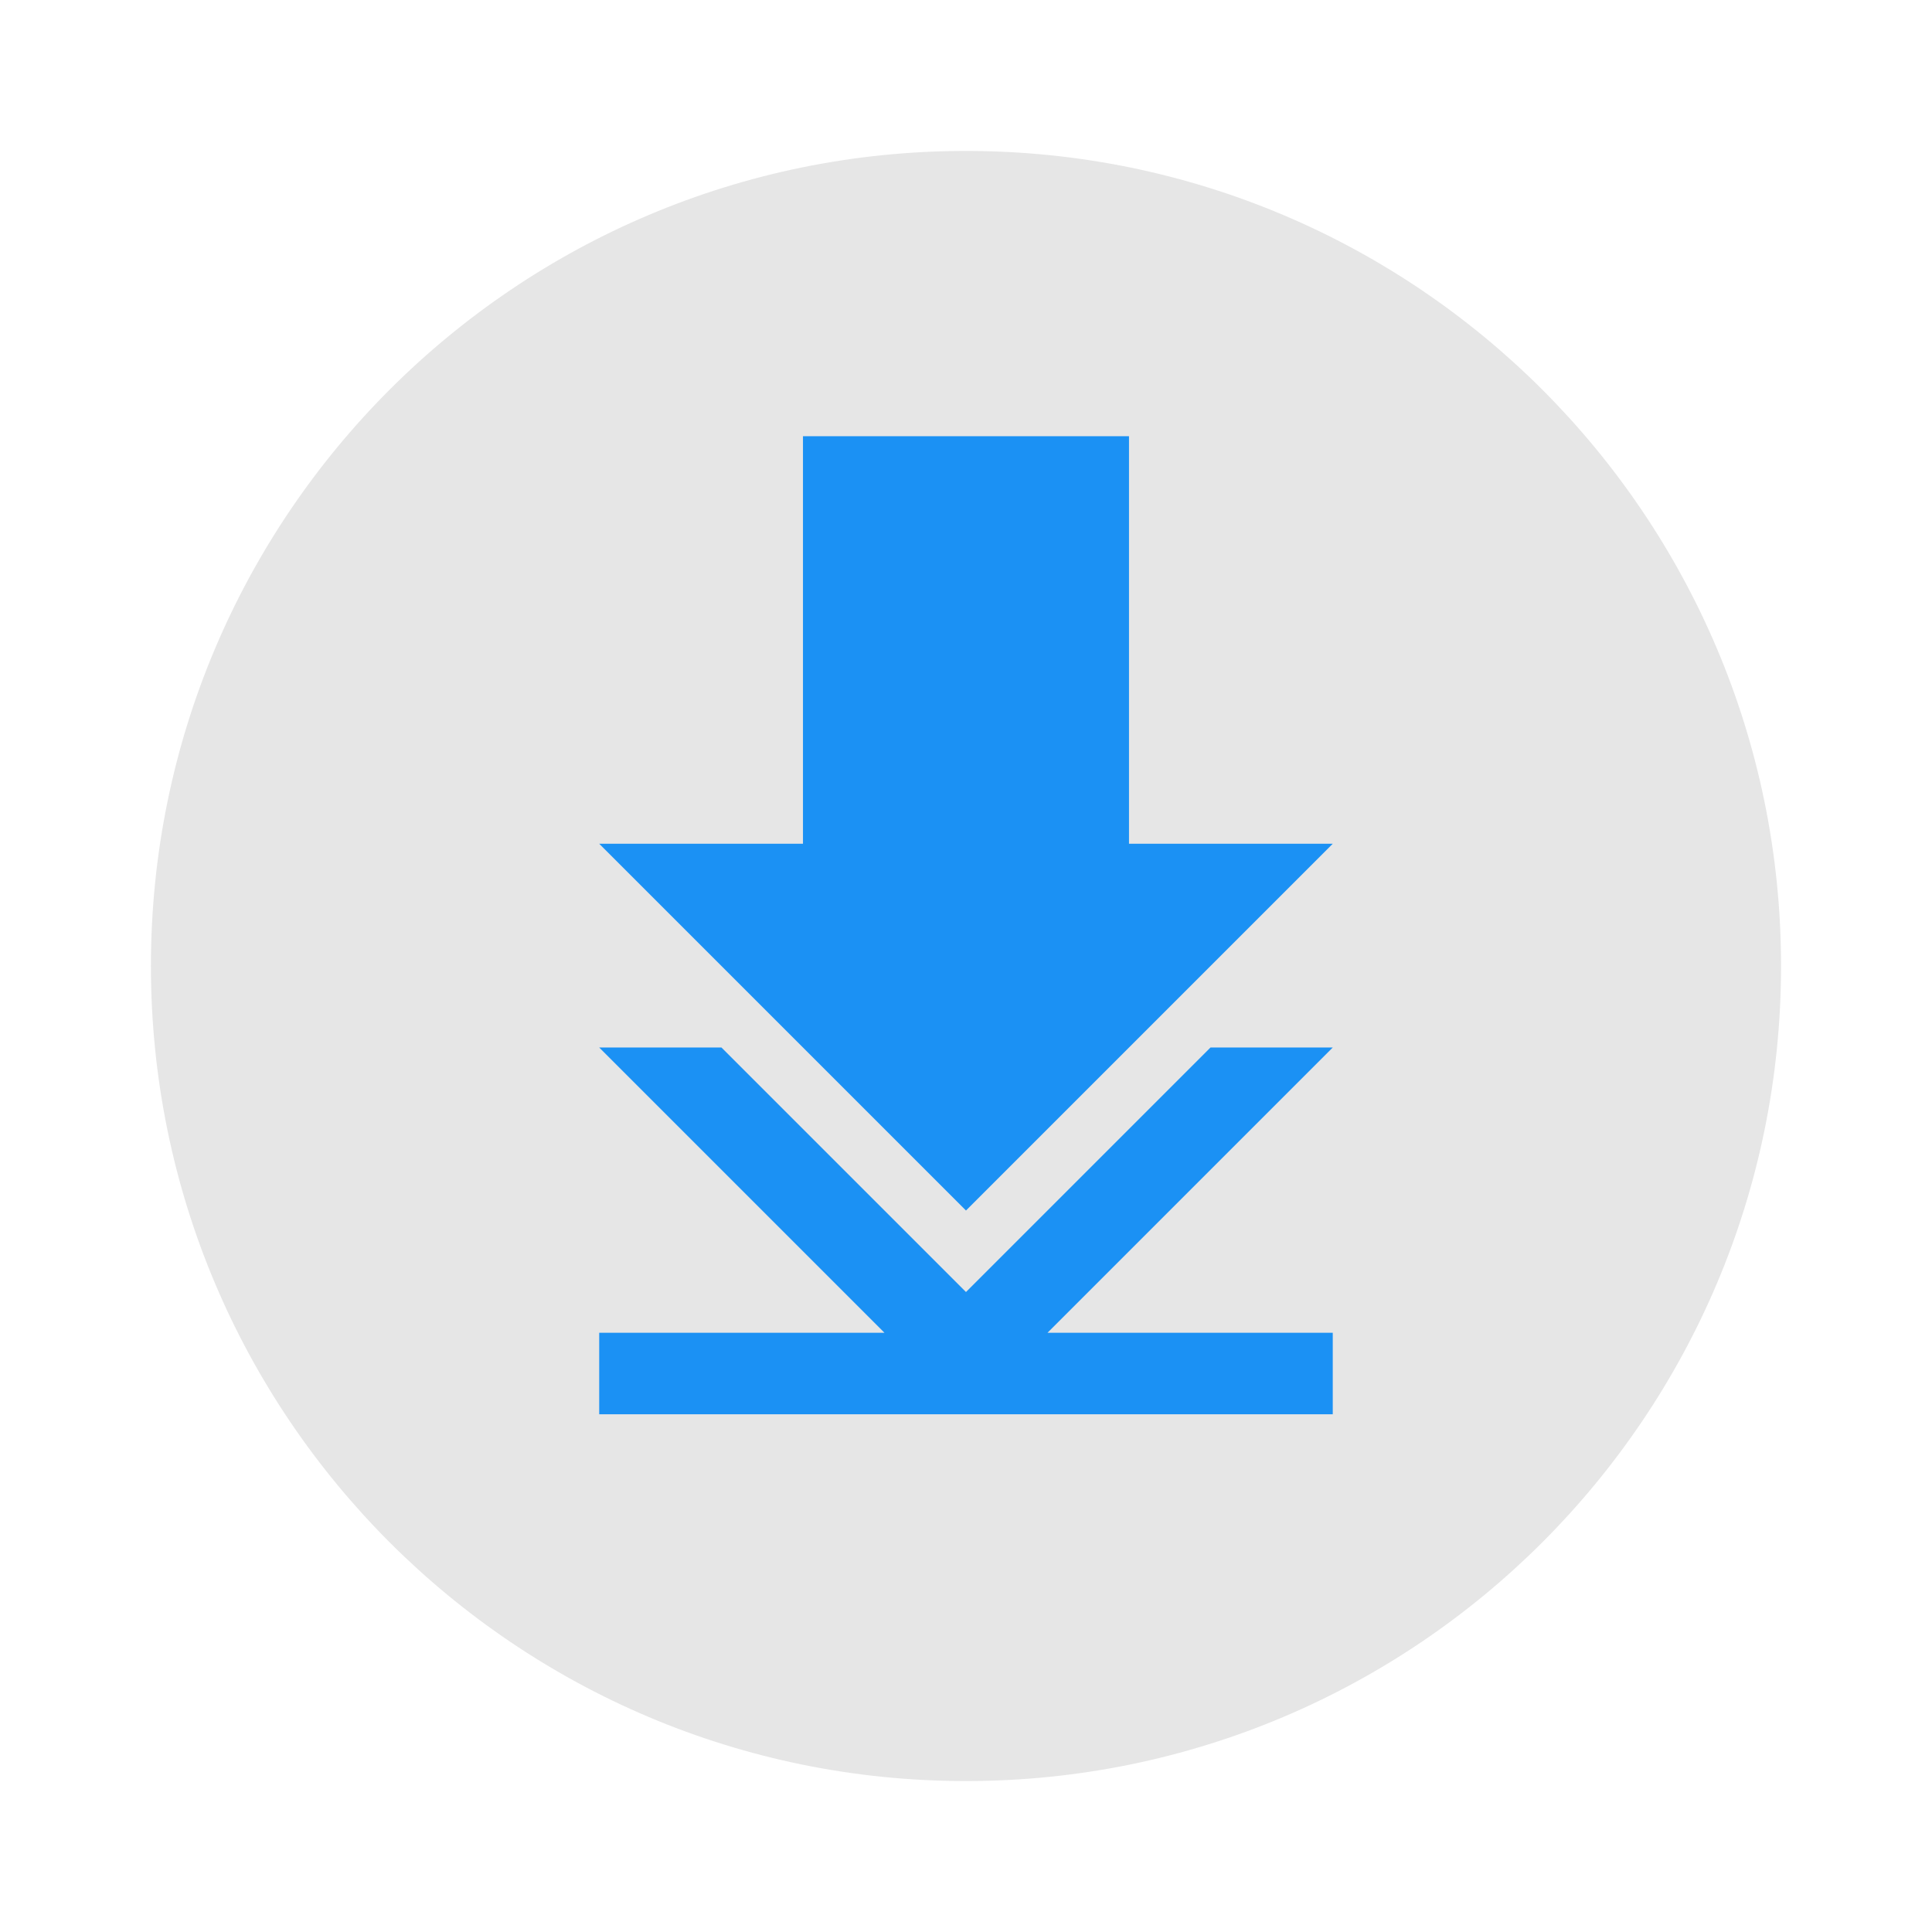
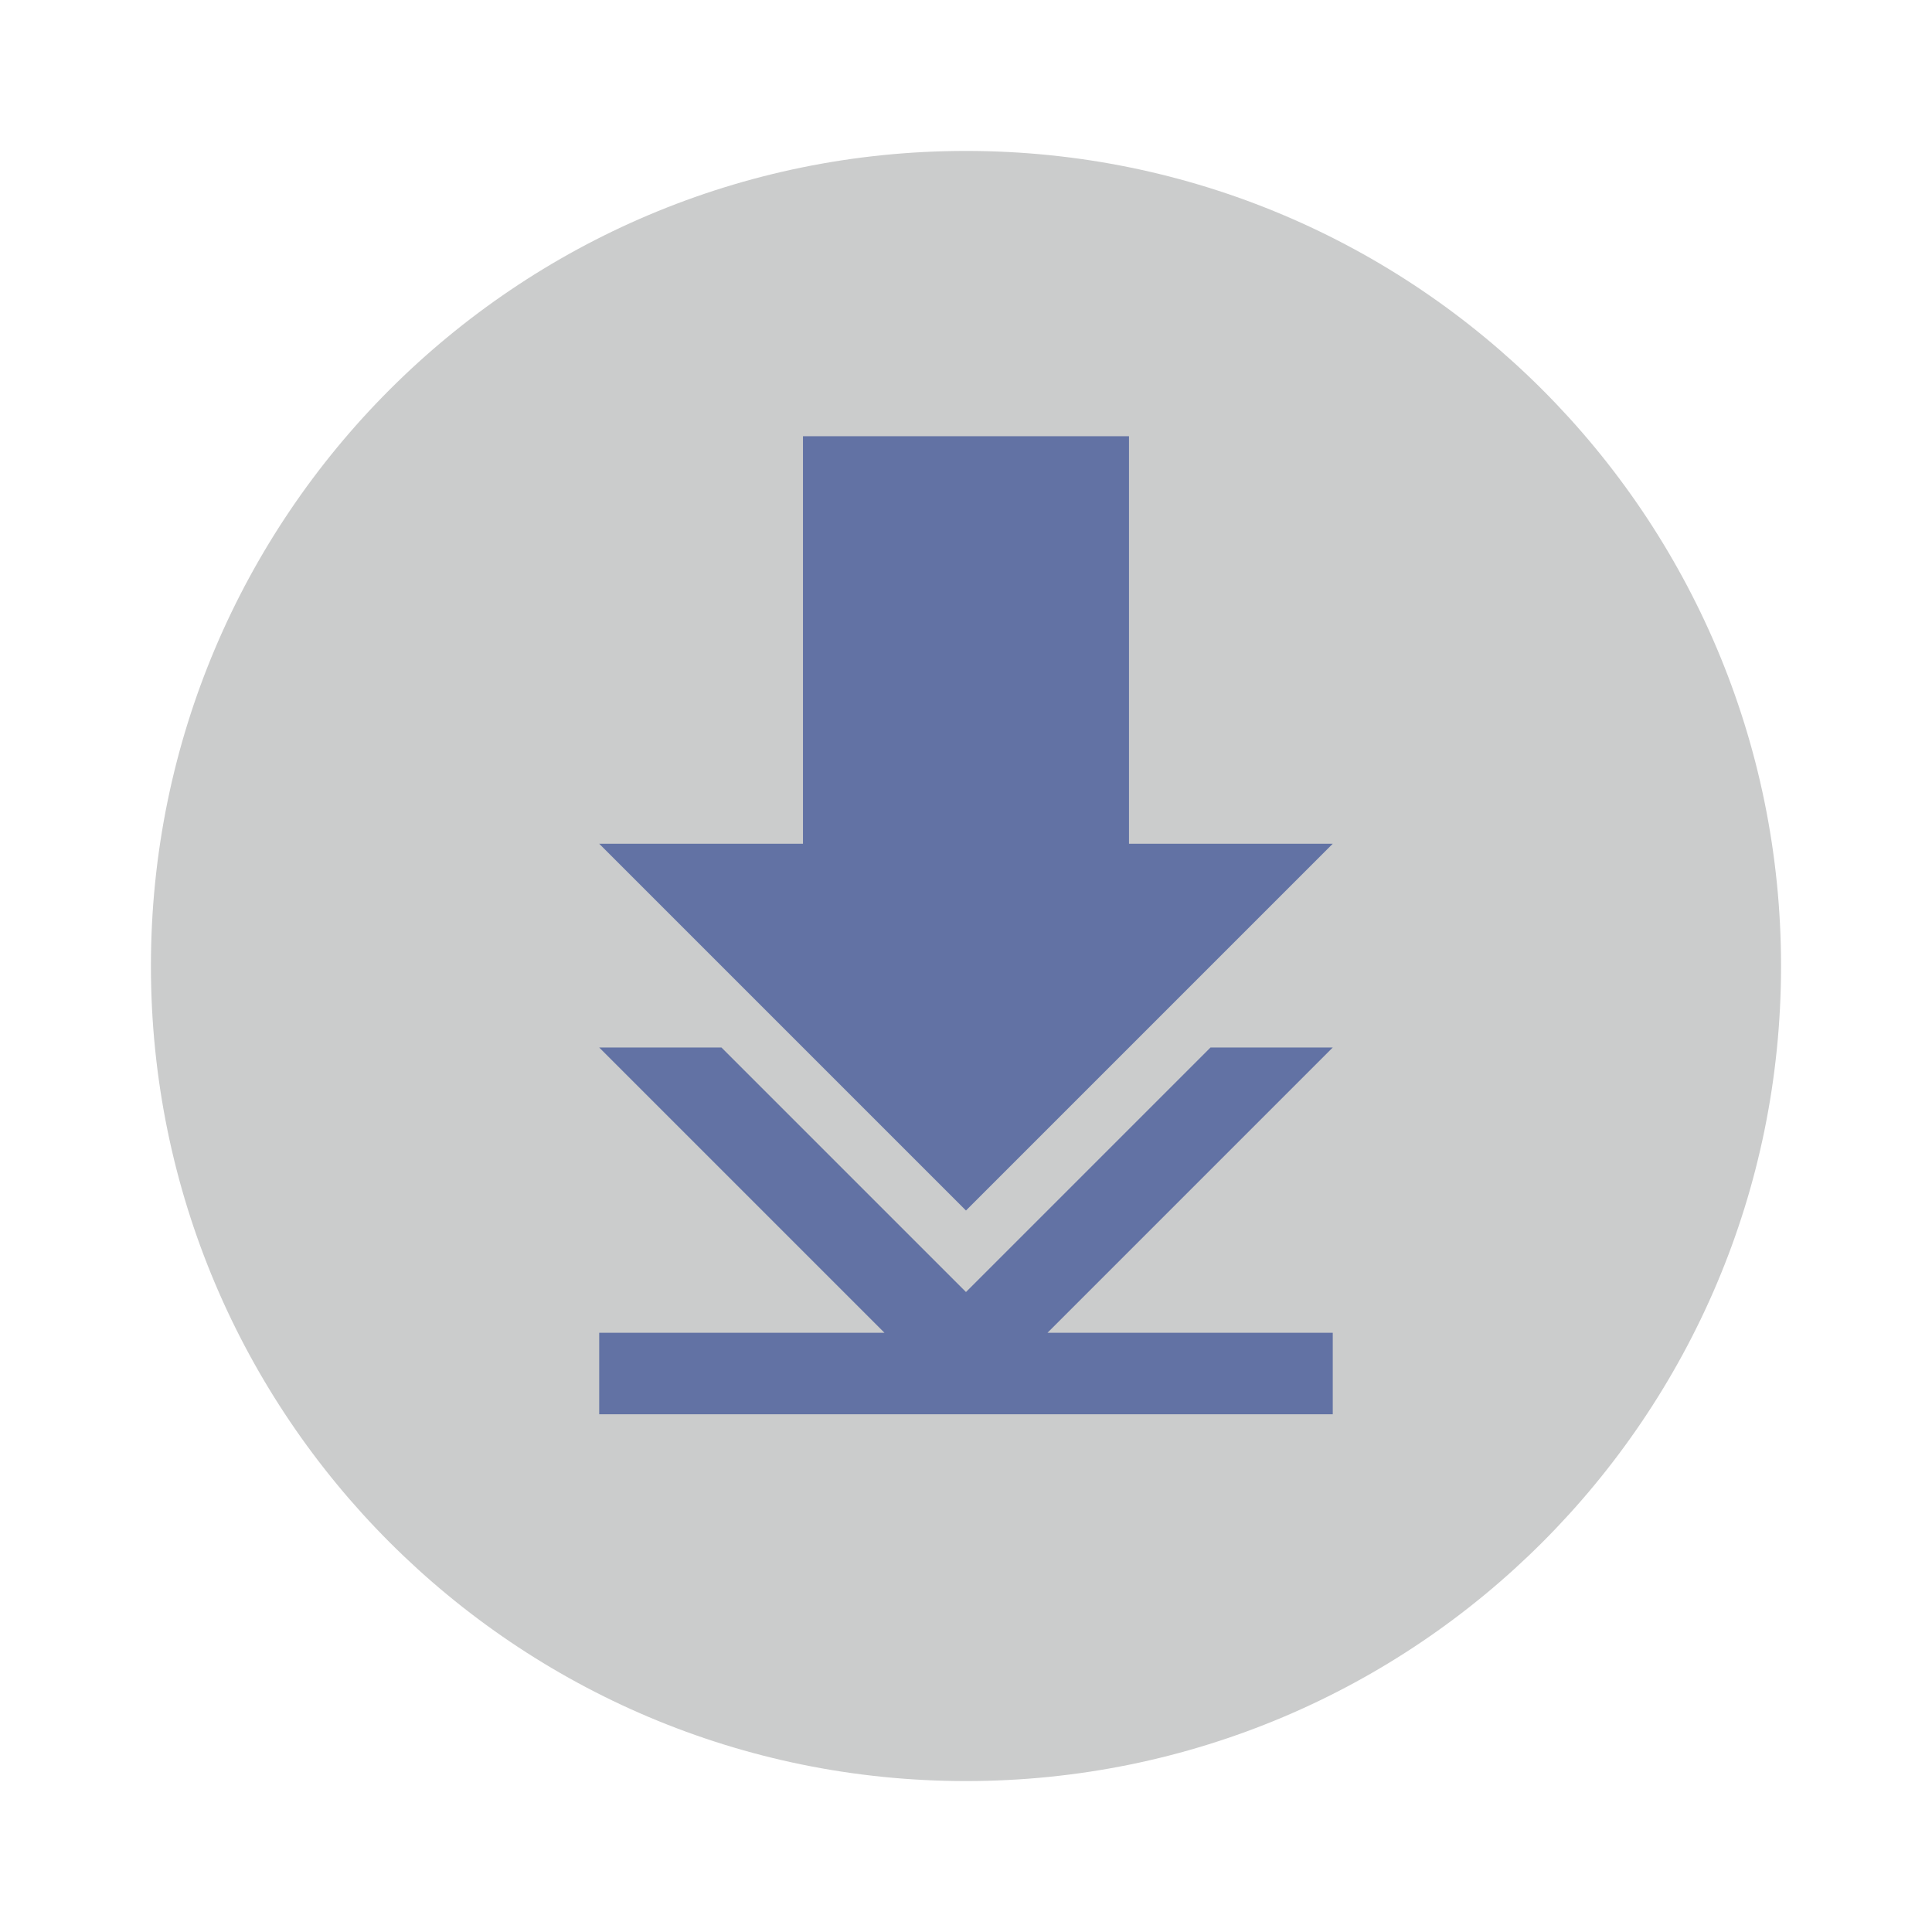
- <svg xmlns="http://www.w3.org/2000/svg" width="64" height="64" version="1.1" viewBox="0 0 64 64">
-   <g transform="matrix(1.35 0 0 1.35 -519.57 -675.13)" stroke-opacity=".55" stroke-width="2.074">
-     <rect transform="scale(-1,1)" x="-428.57" y="503.8" width="40" height="40" rx="20" fill="#e6e6e6" />
-     <g fill="#1b91f4">
-       <path d="m399.57 525.8 7 7h-7v2h18v-2h-7l7-7h-3l-6 6-6-6z" />
-       <path d="m404.57 510.8v10h-5l9 9 9-9h-5v-10z" />
+ <svg xmlns="http://www.w3.org/2000/svg" width="64" height="64" version="1.1" viewBox="0 0 64 64" id="svg12">
+   <defs id="defs16" />
+   <g transform="matrix(1.35 0 0 1.35 -519.57 -675.13)" stroke-opacity=".55" stroke-width="2.074" id="g10">
+     <rect transform="scale(-1,1)" x="-428.57" y="503.8" width="40" height="40" rx="20" fill="#cbcccc" id="rect2" />
+     <g fill="#1b91f4" id="g8" style="fill:#6272a4">
+       <path d="m399.57 525.8 7 7h-7v2h18v-2h-7l7-7h-3l-6 6-6-6z" id="path4" style="fill:#6272a4" />
+       <path d="m404.57 510.8v10h-5l9 9 9-9h-5v-10z" id="path6" style="fill:#6272a4" />
    </g>
  </g>
</svg>
